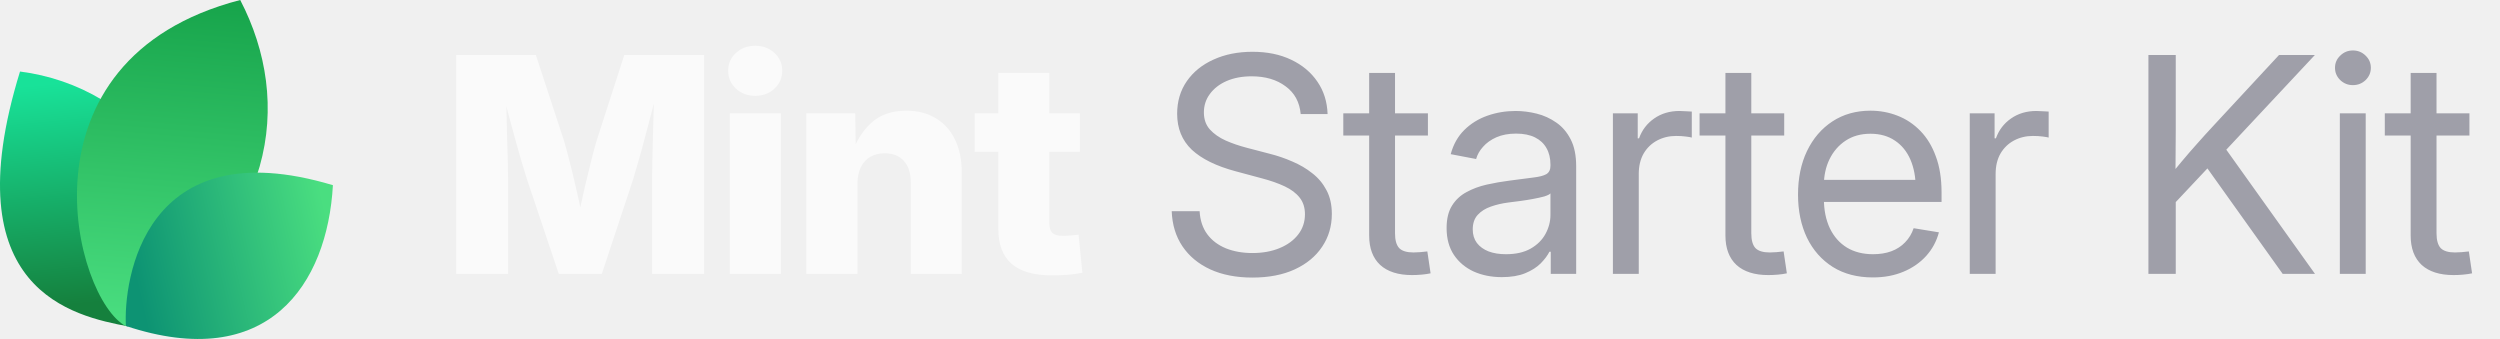
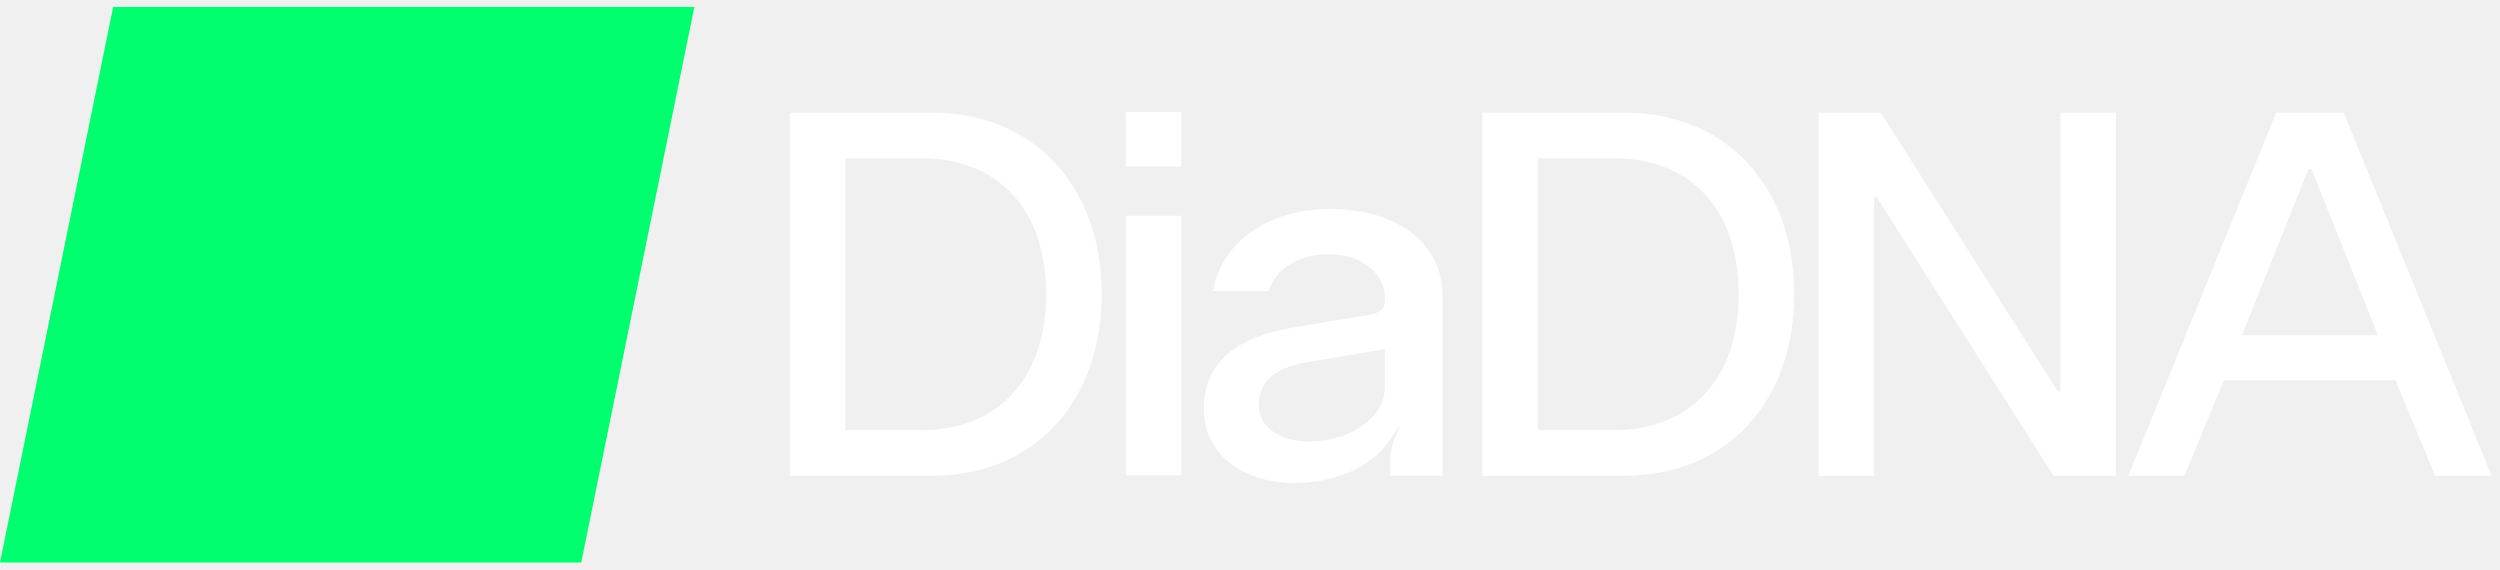
- <svg xmlns="http://www.w3.org/2000/svg" width="177" height="24" viewBox="0 0 177 24" fill="none">
-   <path d="M9.061 23.108C5.268 22.377 -3.391 20.627 1.417 5.064C9.634 6.099 16.973 14.064 9.061 23.108Z" fill="url(#paint0_linear_17557_2145)" />
-   <path d="M8.919 23.094C5.276 21.222 0.784 4.209 17.007 0C20.757 7.193 19.621 16.545 8.919 23.094Z" fill="url(#paint1_linear_17557_2145)" />
-   <path d="M8.914 23.079C8.735 19.882 10.159 9.085 23.57 13.111C23.181 20.123 18.984 26.418 8.914 23.079Z" fill="url(#paint2_linear_17557_2145)" />
-   <path d="M32.301 19.392V3.894H37.938L39.925 9.948C40.036 10.315 40.164 10.787 40.31 11.362C40.462 11.938 40.611 12.552 40.757 13.204C40.91 13.855 41.048 14.483 41.173 15.086C41.305 15.682 41.412 16.192 41.495 16.615H40.695C40.771 16.192 40.871 15.682 40.996 15.086C41.128 14.49 41.267 13.866 41.412 13.214C41.565 12.562 41.714 11.948 41.86 11.373C42.005 10.79 42.133 10.315 42.244 9.948L44.2 3.894H49.848V19.392H46.166V12.704C46.166 12.357 46.173 11.917 46.187 11.383C46.2 10.849 46.214 10.27 46.228 9.646C46.249 9.022 46.266 8.391 46.28 7.753C46.301 7.115 46.311 6.519 46.311 5.964H46.623C46.485 6.561 46.332 7.181 46.166 7.826C45.999 8.471 45.833 9.102 45.666 9.719C45.507 10.336 45.351 10.901 45.198 11.414C45.053 11.928 44.928 12.357 44.824 12.704L42.608 19.392H39.561L37.314 12.704C37.203 12.357 37.072 11.928 36.919 11.414C36.773 10.901 36.614 10.34 36.441 9.729C36.274 9.112 36.104 8.481 35.931 7.836C35.764 7.192 35.608 6.567 35.463 5.964H35.827C35.834 6.512 35.844 7.105 35.858 7.743C35.872 8.374 35.886 9.005 35.9 9.636C35.92 10.26 35.938 10.839 35.952 11.373C35.965 11.907 35.972 12.351 35.972 12.704V19.392H32.301ZM51.668 19.392V8.024H55.288V19.392H51.668ZM53.468 6.786C52.927 6.786 52.473 6.616 52.105 6.276C51.738 5.93 51.554 5.507 51.554 5.007C51.554 4.508 51.738 4.088 52.105 3.749C52.473 3.409 52.927 3.239 53.468 3.239C54.009 3.239 54.463 3.409 54.83 3.749C55.198 4.082 55.382 4.501 55.382 5.007C55.382 5.507 55.198 5.93 54.83 6.276C54.463 6.616 54.009 6.786 53.468 6.786ZM60.708 13.027V19.392H57.088V8.024H60.551L60.593 10.967H60.281C60.593 10.024 61.061 9.268 61.685 8.7C62.309 8.124 63.138 7.836 64.171 7.836C64.975 7.836 65.672 8.017 66.262 8.377C66.851 8.731 67.302 9.234 67.614 9.885C67.933 10.537 68.092 11.307 68.092 12.194V19.392H64.483V12.912C64.483 12.26 64.32 11.754 63.994 11.394C63.675 11.033 63.221 10.853 62.632 10.853C62.25 10.853 61.914 10.936 61.623 11.102C61.332 11.269 61.106 11.515 60.947 11.841C60.787 12.16 60.708 12.555 60.708 13.027ZM76.456 8.024V10.749H69.008V8.024H76.456ZM70.683 5.163H74.292V15.783C74.292 16.102 74.361 16.334 74.5 16.48C74.646 16.625 74.899 16.698 75.259 16.698C75.405 16.698 75.596 16.688 75.831 16.667C76.074 16.646 76.251 16.629 76.362 16.615L76.632 19.309C76.313 19.378 75.963 19.427 75.582 19.455C75.207 19.482 74.836 19.496 74.469 19.496C73.2 19.496 72.25 19.222 71.619 18.674C70.995 18.127 70.683 17.308 70.683 16.22V5.163Z" fill="#FAFAFA" />
-   <path d="M88.667 19.652C87.523 19.652 86.528 19.458 85.682 19.07C84.843 18.681 84.188 18.137 83.716 17.437C83.245 16.736 82.992 15.908 82.957 14.951H84.933C84.968 15.596 85.148 16.14 85.474 16.584C85.8 17.021 86.24 17.354 86.795 17.582C87.35 17.804 87.974 17.915 88.667 17.915C89.388 17.915 90.026 17.801 90.581 17.572C91.143 17.343 91.583 17.024 91.902 16.615C92.228 16.199 92.391 15.717 92.391 15.169C92.391 14.698 92.266 14.306 92.017 13.994C91.767 13.675 91.413 13.408 90.956 13.193C90.498 12.978 89.954 12.787 89.323 12.621L87.502 12.132C86.123 11.765 85.082 11.255 84.382 10.603C83.689 9.944 83.342 9.095 83.342 8.055C83.342 7.174 83.571 6.404 84.028 5.746C84.486 5.087 85.117 4.577 85.921 4.217C86.726 3.849 87.645 3.666 88.678 3.666C89.718 3.666 90.63 3.853 91.413 4.227C92.204 4.602 92.824 5.122 93.275 5.787C93.726 6.446 93.965 7.209 93.993 8.076H92.089C92.013 7.23 91.656 6.574 91.018 6.11C90.387 5.638 89.586 5.403 88.615 5.403C87.95 5.403 87.36 5.513 86.847 5.735C86.341 5.957 85.946 6.262 85.661 6.651C85.377 7.032 85.235 7.469 85.235 7.961C85.235 8.447 85.377 8.849 85.661 9.168C85.946 9.48 86.317 9.74 86.774 9.948C87.232 10.149 87.724 10.319 88.251 10.457L89.884 10.884C90.439 11.023 90.977 11.206 91.496 11.435C92.023 11.657 92.495 11.934 92.911 12.267C93.334 12.593 93.67 12.995 93.92 13.474C94.17 13.945 94.294 14.504 94.294 15.149C94.294 16.015 94.066 16.788 93.608 17.468C93.157 18.148 92.512 18.681 91.673 19.07C90.834 19.458 89.832 19.652 88.667 19.652ZM101.097 8.024V9.594H95.106V8.024H101.097ZM96.937 5.163H98.767V16.521C98.767 17 98.865 17.347 99.059 17.562C99.26 17.77 99.6 17.874 100.078 17.874C100.21 17.874 100.366 17.867 100.546 17.853C100.733 17.832 100.903 17.815 101.056 17.801L101.285 19.351C101.097 19.392 100.886 19.423 100.65 19.444C100.414 19.465 100.189 19.475 99.974 19.475C98.996 19.475 98.244 19.236 97.717 18.758C97.197 18.272 96.937 17.579 96.937 16.677V5.163ZM106.33 19.621C105.595 19.621 104.932 19.489 104.343 19.226C103.754 18.955 103.285 18.564 102.939 18.05C102.592 17.53 102.419 16.896 102.419 16.147C102.419 15.495 102.547 14.965 102.804 14.556C103.06 14.146 103.403 13.828 103.833 13.599C104.263 13.363 104.742 13.186 105.269 13.068C105.796 12.95 106.333 12.857 106.881 12.787C107.574 12.69 108.132 12.617 108.555 12.569C108.978 12.52 109.287 12.441 109.481 12.33C109.675 12.212 109.772 12.014 109.772 11.737V11.654C109.772 11.203 109.679 10.815 109.492 10.489C109.311 10.163 109.041 9.91 108.68 9.729C108.32 9.549 107.872 9.459 107.338 9.459C106.805 9.459 106.34 9.546 105.945 9.719C105.556 9.892 105.241 10.118 104.998 10.395C104.755 10.665 104.593 10.953 104.509 11.258L102.71 10.915C102.897 10.222 103.22 9.65 103.677 9.199C104.135 8.748 104.679 8.412 105.31 8.19C105.941 7.968 106.607 7.857 107.307 7.857C107.8 7.857 108.295 7.92 108.795 8.044C109.301 8.169 109.765 8.381 110.188 8.679C110.611 8.97 110.951 9.369 111.208 9.875C111.464 10.374 111.593 11.005 111.593 11.768V19.392H109.793V17.822H109.7C109.568 18.085 109.363 18.359 109.086 18.643C108.809 18.921 108.444 19.153 107.994 19.34C107.543 19.527 106.988 19.621 106.33 19.621ZM106.621 17.998C107.321 17.998 107.904 17.867 108.368 17.603C108.84 17.333 109.19 16.986 109.419 16.563C109.654 16.133 109.772 15.682 109.772 15.211V13.692C109.703 13.769 109.554 13.841 109.325 13.911C109.096 13.973 108.829 14.032 108.524 14.088C108.226 14.143 107.921 14.192 107.609 14.233C107.304 14.275 107.033 14.309 106.798 14.337C106.354 14.393 105.938 14.49 105.549 14.628C105.168 14.76 104.86 14.954 104.624 15.211C104.388 15.467 104.27 15.811 104.27 16.241C104.27 16.615 104.367 16.934 104.561 17.198C104.762 17.461 105.04 17.662 105.393 17.801C105.747 17.933 106.156 17.998 106.621 17.998ZM114.193 19.392V8.024H115.951V9.792H116.045C116.253 9.209 116.61 8.741 117.116 8.388C117.622 8.034 118.219 7.857 118.905 7.857C119.058 7.857 119.217 7.864 119.384 7.878C119.55 7.885 119.682 7.892 119.779 7.899V9.74C119.716 9.719 119.578 9.695 119.363 9.667C119.155 9.639 118.922 9.625 118.666 9.625C118.174 9.625 117.726 9.733 117.324 9.948C116.922 10.163 116.603 10.471 116.367 10.874C116.138 11.276 116.024 11.758 116.024 12.319V19.392H114.193ZM126.322 8.024V9.594H120.33V8.024H126.322ZM122.161 5.163H123.992V16.521C123.992 17 124.089 17.347 124.283 17.562C124.484 17.77 124.824 17.874 125.302 17.874C125.434 17.874 125.59 17.867 125.77 17.853C125.958 17.832 126.127 17.815 126.28 17.801L126.509 19.351C126.322 19.392 126.11 19.423 125.874 19.444C125.639 19.465 125.413 19.475 125.198 19.475C124.221 19.475 123.468 19.236 122.941 18.758C122.421 18.272 122.161 17.579 122.161 16.677V5.163ZM132.604 19.642C131.502 19.642 130.555 19.396 129.765 18.903C128.974 18.404 128.364 17.714 127.934 16.834C127.511 15.946 127.3 14.927 127.3 13.775C127.3 12.611 127.511 11.584 127.934 10.697C128.364 9.802 128.964 9.102 129.734 8.596C130.51 8.089 131.408 7.836 132.428 7.836C133.1 7.836 133.738 7.954 134.341 8.19C134.952 8.426 135.489 8.783 135.954 9.261C136.425 9.74 136.793 10.343 137.056 11.071C137.327 11.792 137.462 12.645 137.462 13.63V14.296H128.433V12.735H136.463L135.631 13.297C135.631 12.541 135.506 11.876 135.257 11.3C135.007 10.725 134.643 10.277 134.165 9.958C133.686 9.632 133.107 9.469 132.428 9.469C131.748 9.469 131.162 9.632 130.67 9.958C130.177 10.284 129.796 10.725 129.526 11.279C129.262 11.827 129.13 12.441 129.13 13.12V14.046C129.13 14.864 129.273 15.572 129.557 16.168C129.841 16.757 130.243 17.211 130.763 17.53C131.283 17.842 131.901 17.998 132.615 17.998C133.093 17.998 133.523 17.929 133.905 17.79C134.293 17.645 134.619 17.433 134.882 17.156C135.153 16.879 135.354 16.546 135.486 16.157L137.275 16.449C137.108 17.08 136.81 17.634 136.38 18.113C135.95 18.591 135.413 18.966 134.768 19.236C134.123 19.507 133.402 19.642 132.604 19.642ZM139.459 19.392V8.024H141.217V9.792H141.311C141.519 9.209 141.876 8.741 142.382 8.388C142.888 8.034 143.485 7.857 144.171 7.857C144.324 7.857 144.483 7.864 144.649 7.878C144.816 7.885 144.948 7.892 145.045 7.899V9.74C144.982 9.719 144.844 9.695 144.629 9.667C144.421 9.639 144.188 9.625 143.932 9.625C143.439 9.625 142.992 9.733 142.59 9.948C142.188 10.163 141.869 10.471 141.633 10.874C141.404 11.276 141.29 11.758 141.29 12.319V19.392H139.459ZM153.429 14.961V12.715C153.783 12.257 154.136 11.82 154.49 11.404C154.844 10.981 155.204 10.565 155.572 10.156C155.939 9.74 156.314 9.327 156.695 8.918L161.355 3.894H163.893L157.277 10.967H157.184L153.429 14.961ZM152.108 19.392V3.894H154.043V9.241L154.022 12.559L154.043 13.505V19.392H152.108ZM161.615 19.392L155.967 11.477L157.173 9.969L163.903 19.392H161.615ZM165.661 19.392V8.024H167.492V19.392H165.661ZM166.587 6.027C166.24 6.027 165.942 5.909 165.692 5.673C165.443 5.43 165.318 5.139 165.318 4.799C165.318 4.459 165.443 4.172 165.692 3.936C165.942 3.693 166.24 3.572 166.587 3.572C166.934 3.572 167.232 3.693 167.482 3.936C167.731 4.172 167.856 4.459 167.856 4.799C167.856 5.139 167.731 5.43 167.482 5.673C167.232 5.909 166.934 6.027 166.587 6.027ZM174.836 8.024V9.594H168.844V8.024H174.836ZM170.675 5.163H172.506V16.521C172.506 17 172.603 17.347 172.797 17.562C172.998 17.77 173.338 17.874 173.816 17.874C173.948 17.874 174.104 17.867 174.284 17.853C174.472 17.832 174.641 17.815 174.794 17.801L175.023 19.351C174.836 19.392 174.624 19.423 174.388 19.444C174.153 19.465 173.927 19.475 173.712 19.475C172.735 19.475 171.982 19.236 171.455 18.758C170.935 18.272 170.675 17.579 170.675 16.677V5.163Z" fill="#9F9FA9" />
-   <defs>
-     <linearGradient id="paint0_linear_17557_2145" x1="3.776" y1="5.916" x2="5.232" y2="21.559" gradientUnits="userSpaceOnUse">
-       <stop stop-color="#18E299" />
-       <stop offset="1" stop-color="#15803D" />
-     </linearGradient>
-     <linearGradient id="paint1_linear_17557_2145" x1="12.171" y1="-0.718" x2="10.19" y2="22.983" gradientUnits="userSpaceOnUse">
-       <stop stop-color="#16A34A" />
-       <stop offset="1" stop-color="#4ADE80" />
-     </linearGradient>
-     <linearGradient id="paint2_linear_17557_2145" x1="23.133" y1="15.353" x2="9.338" y2="18.52" gradientUnits="userSpaceOnUse">
-       <stop stop-color="#4ADE80" />
-       <stop offset="1" stop-color="#0D9373" />
-     </linearGradient>
-   </defs>
+ <svg xmlns="http://www.w3.org/2000/svg" width="180" height="41" viewBox="0 0 180 41" fill="none">
+   <path d="M56.864 34.26V8.106H67.063C74.423 8.106 79.319 13.375 79.319 21.181C79.319 28.988 74.423 34.257 67.063 34.257H56.864V34.26ZM60.863 30.97H66.317C71.922 30.97 75.323 27.197 75.323 21.181C75.323 15.166 71.959 11.393 66.317 11.393H60.863V30.97Z" fill="white" />
+   <path d="M81.058 11.991V8.069H85.056V11.991H81.058ZM81.058 34.22V15.539H85.056V34.22H81.058Z" fill="white" />
+   <path d="M86.672 29.475C86.672 25.889 89.286 24.206 93.211 23.571L98.554 22.674C99.3 22.563 99.713 22.227 99.713 21.702V21.44C99.713 19.683 98.033 18.302 95.677 18.302C93.621 18.302 91.904 19.236 91.343 20.953H87.344C87.868 17.667 91.044 15.049 95.788 15.049C100.533 15.049 103.86 17.479 103.86 21.289V34.254H100.086V33.394C100.086 32.647 100.197 32.012 100.533 31.3L100.795 30.702L100.758 30.665L100.086 31.673C98.665 33.803 95.826 34.775 93.211 34.775C89.363 34.775 86.672 32.57 86.672 29.469V29.475ZM99.71 27.869V25.14L94.142 26.074C91.827 26.484 90.63 27.381 90.63 29.213C90.63 30.745 92.163 31.79 94.253 31.79C97.056 31.79 99.707 30.184 99.707 27.869H99.71Z" fill="white" />
+   <path d="M106.727 34.26V8.106H116.926C124.285 8.106 129.181 13.375 129.181 21.181C129.181 28.988 124.285 34.257 116.926 34.257H106.727V34.26ZM110.726 30.97H116.18C121.785 30.97 125.186 27.197 125.186 21.181C125.186 15.166 121.822 11.393 116.18 11.393H110.726V30.97Z" fill="white" />
+   <path d="M130.933 34.26V8.106H135.415L148.155 28.171H148.343V8.106H152.342V34.26H147.859L135.119 14.195H134.931V34.26H130.933Z" fill="white" />
+   <path d="M153.242 34.26L163.891 8.106H168.747L179.396 34.26H175.323L172.483 27.384H160.117L157.278 34.26H153.242ZM161.424 24.132H171.213L166.431 12.176H166.206L161.424 24.132Z" fill="white" />
+   <path d="M8.146 0.5H49.995L41.847 40.5H0L8.146 0.5Z" fill="#00FF6F" />
</svg>
